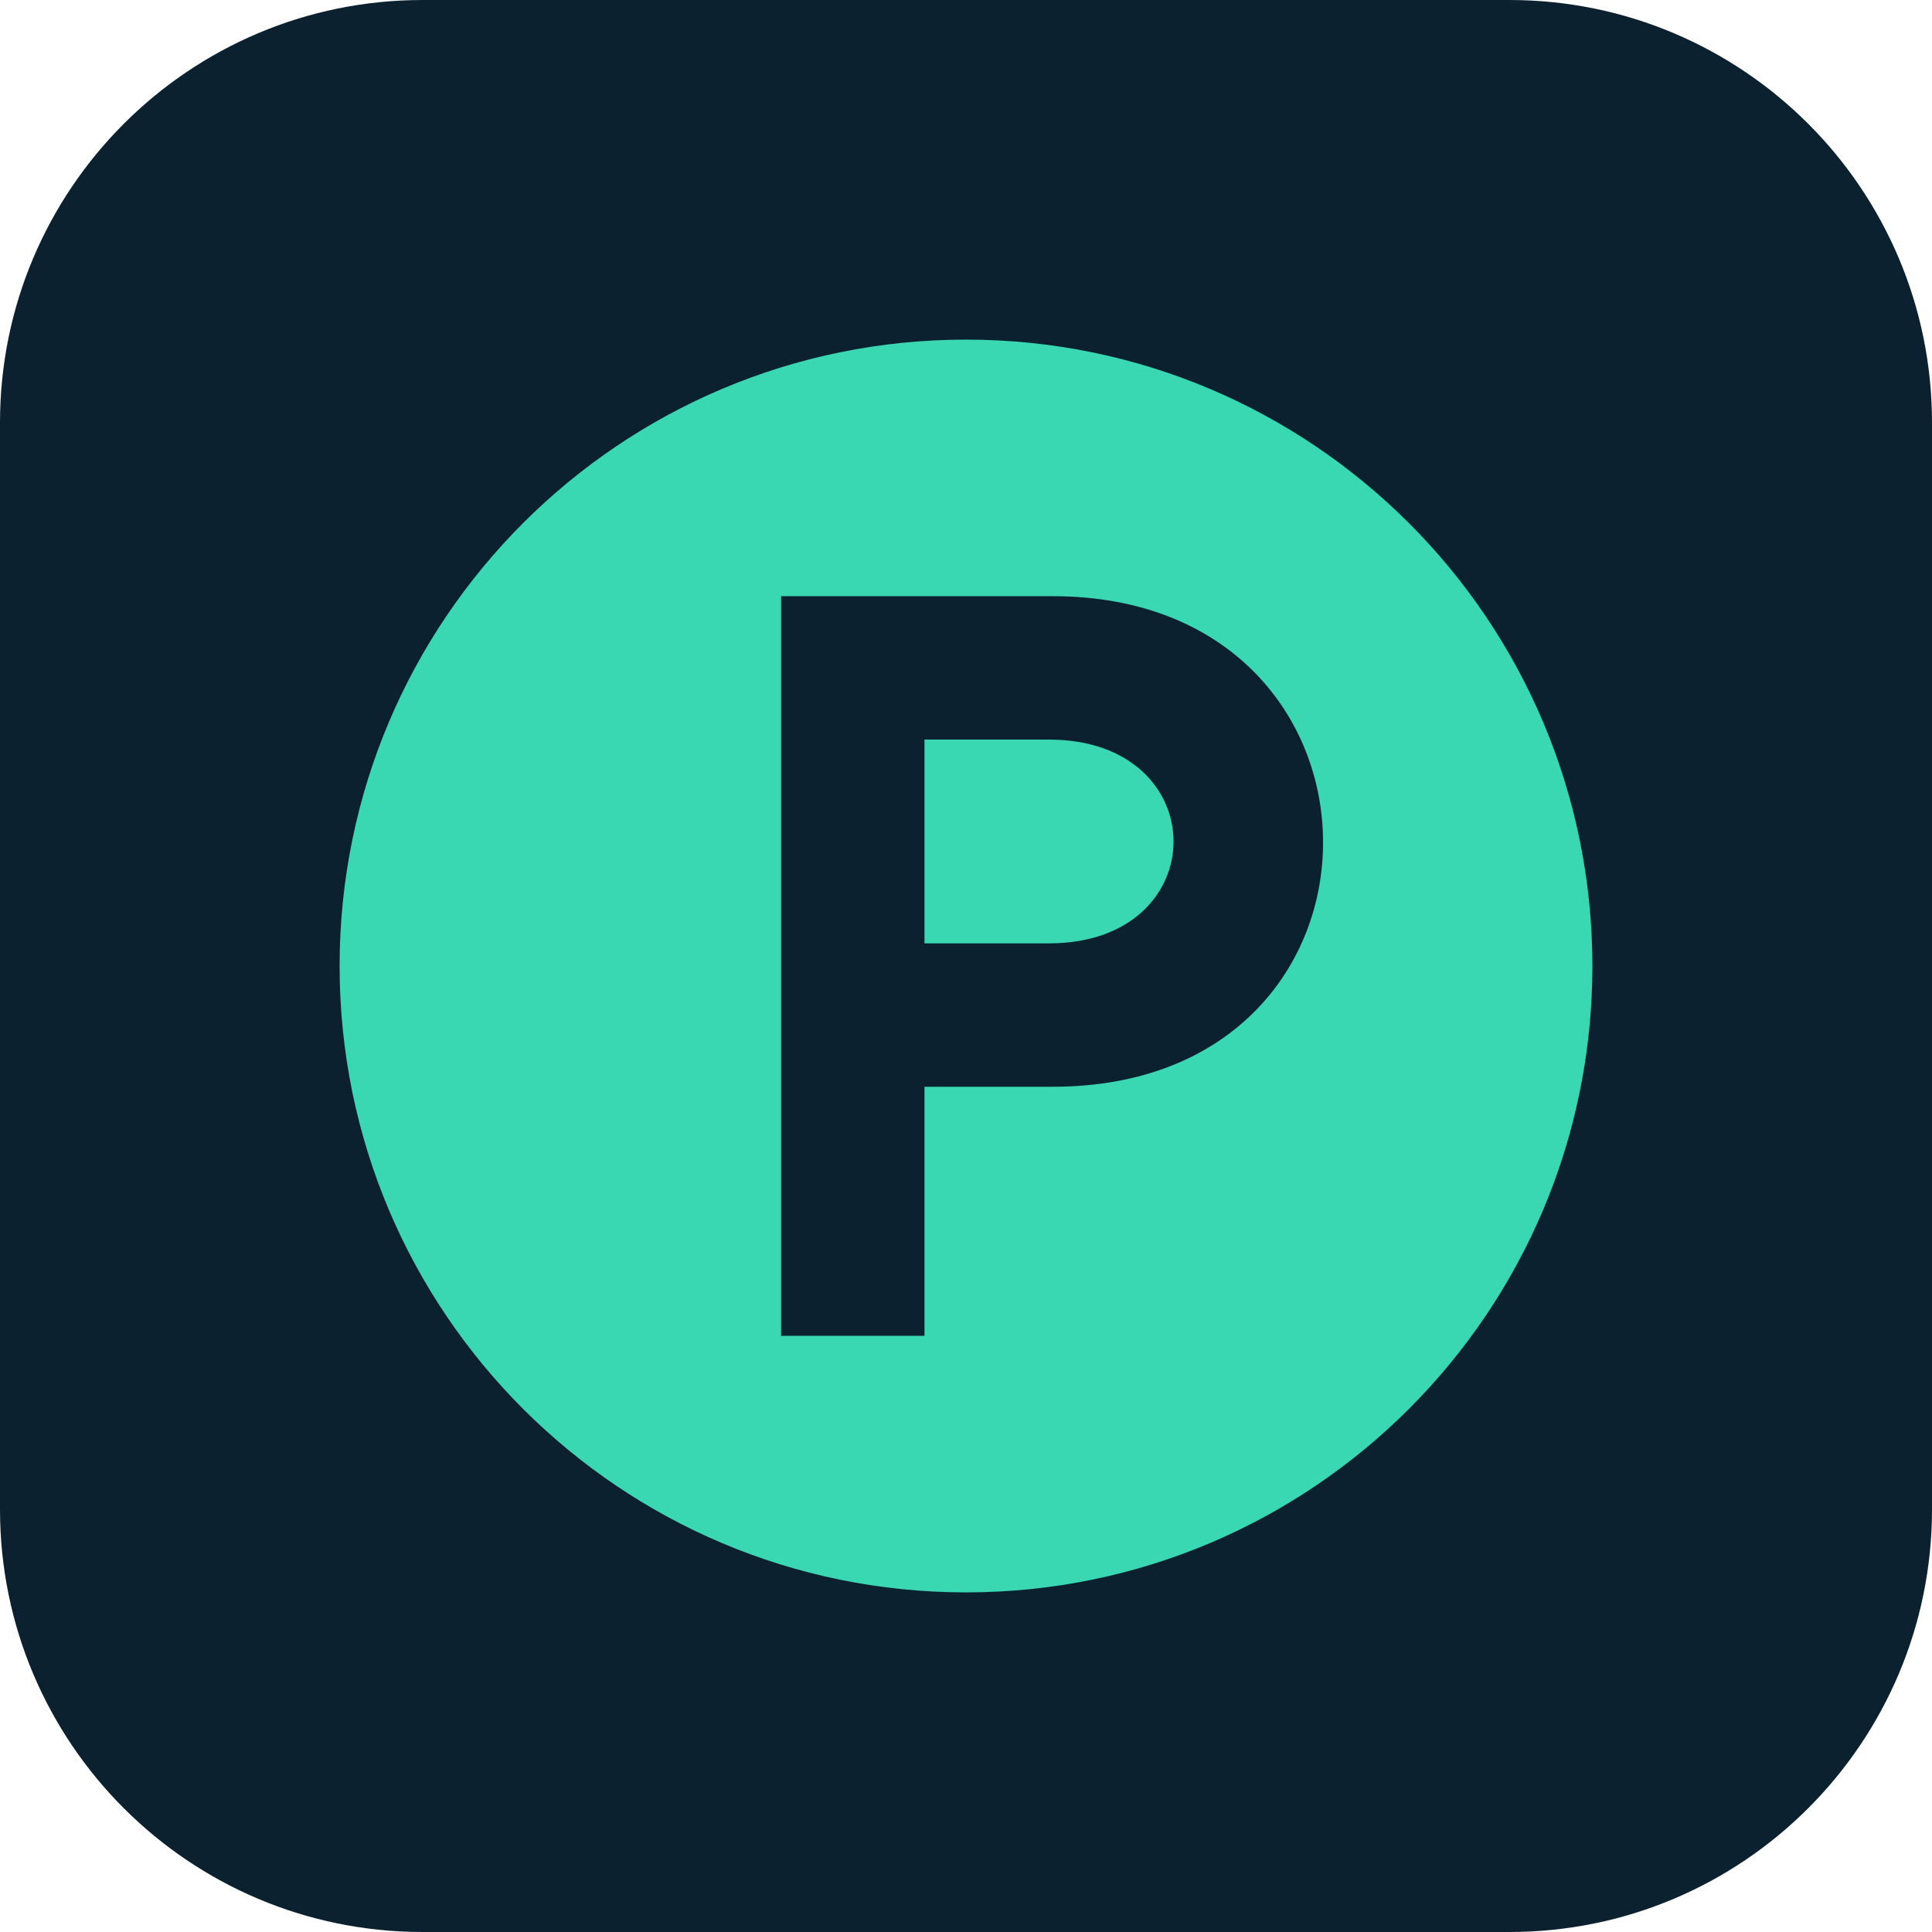
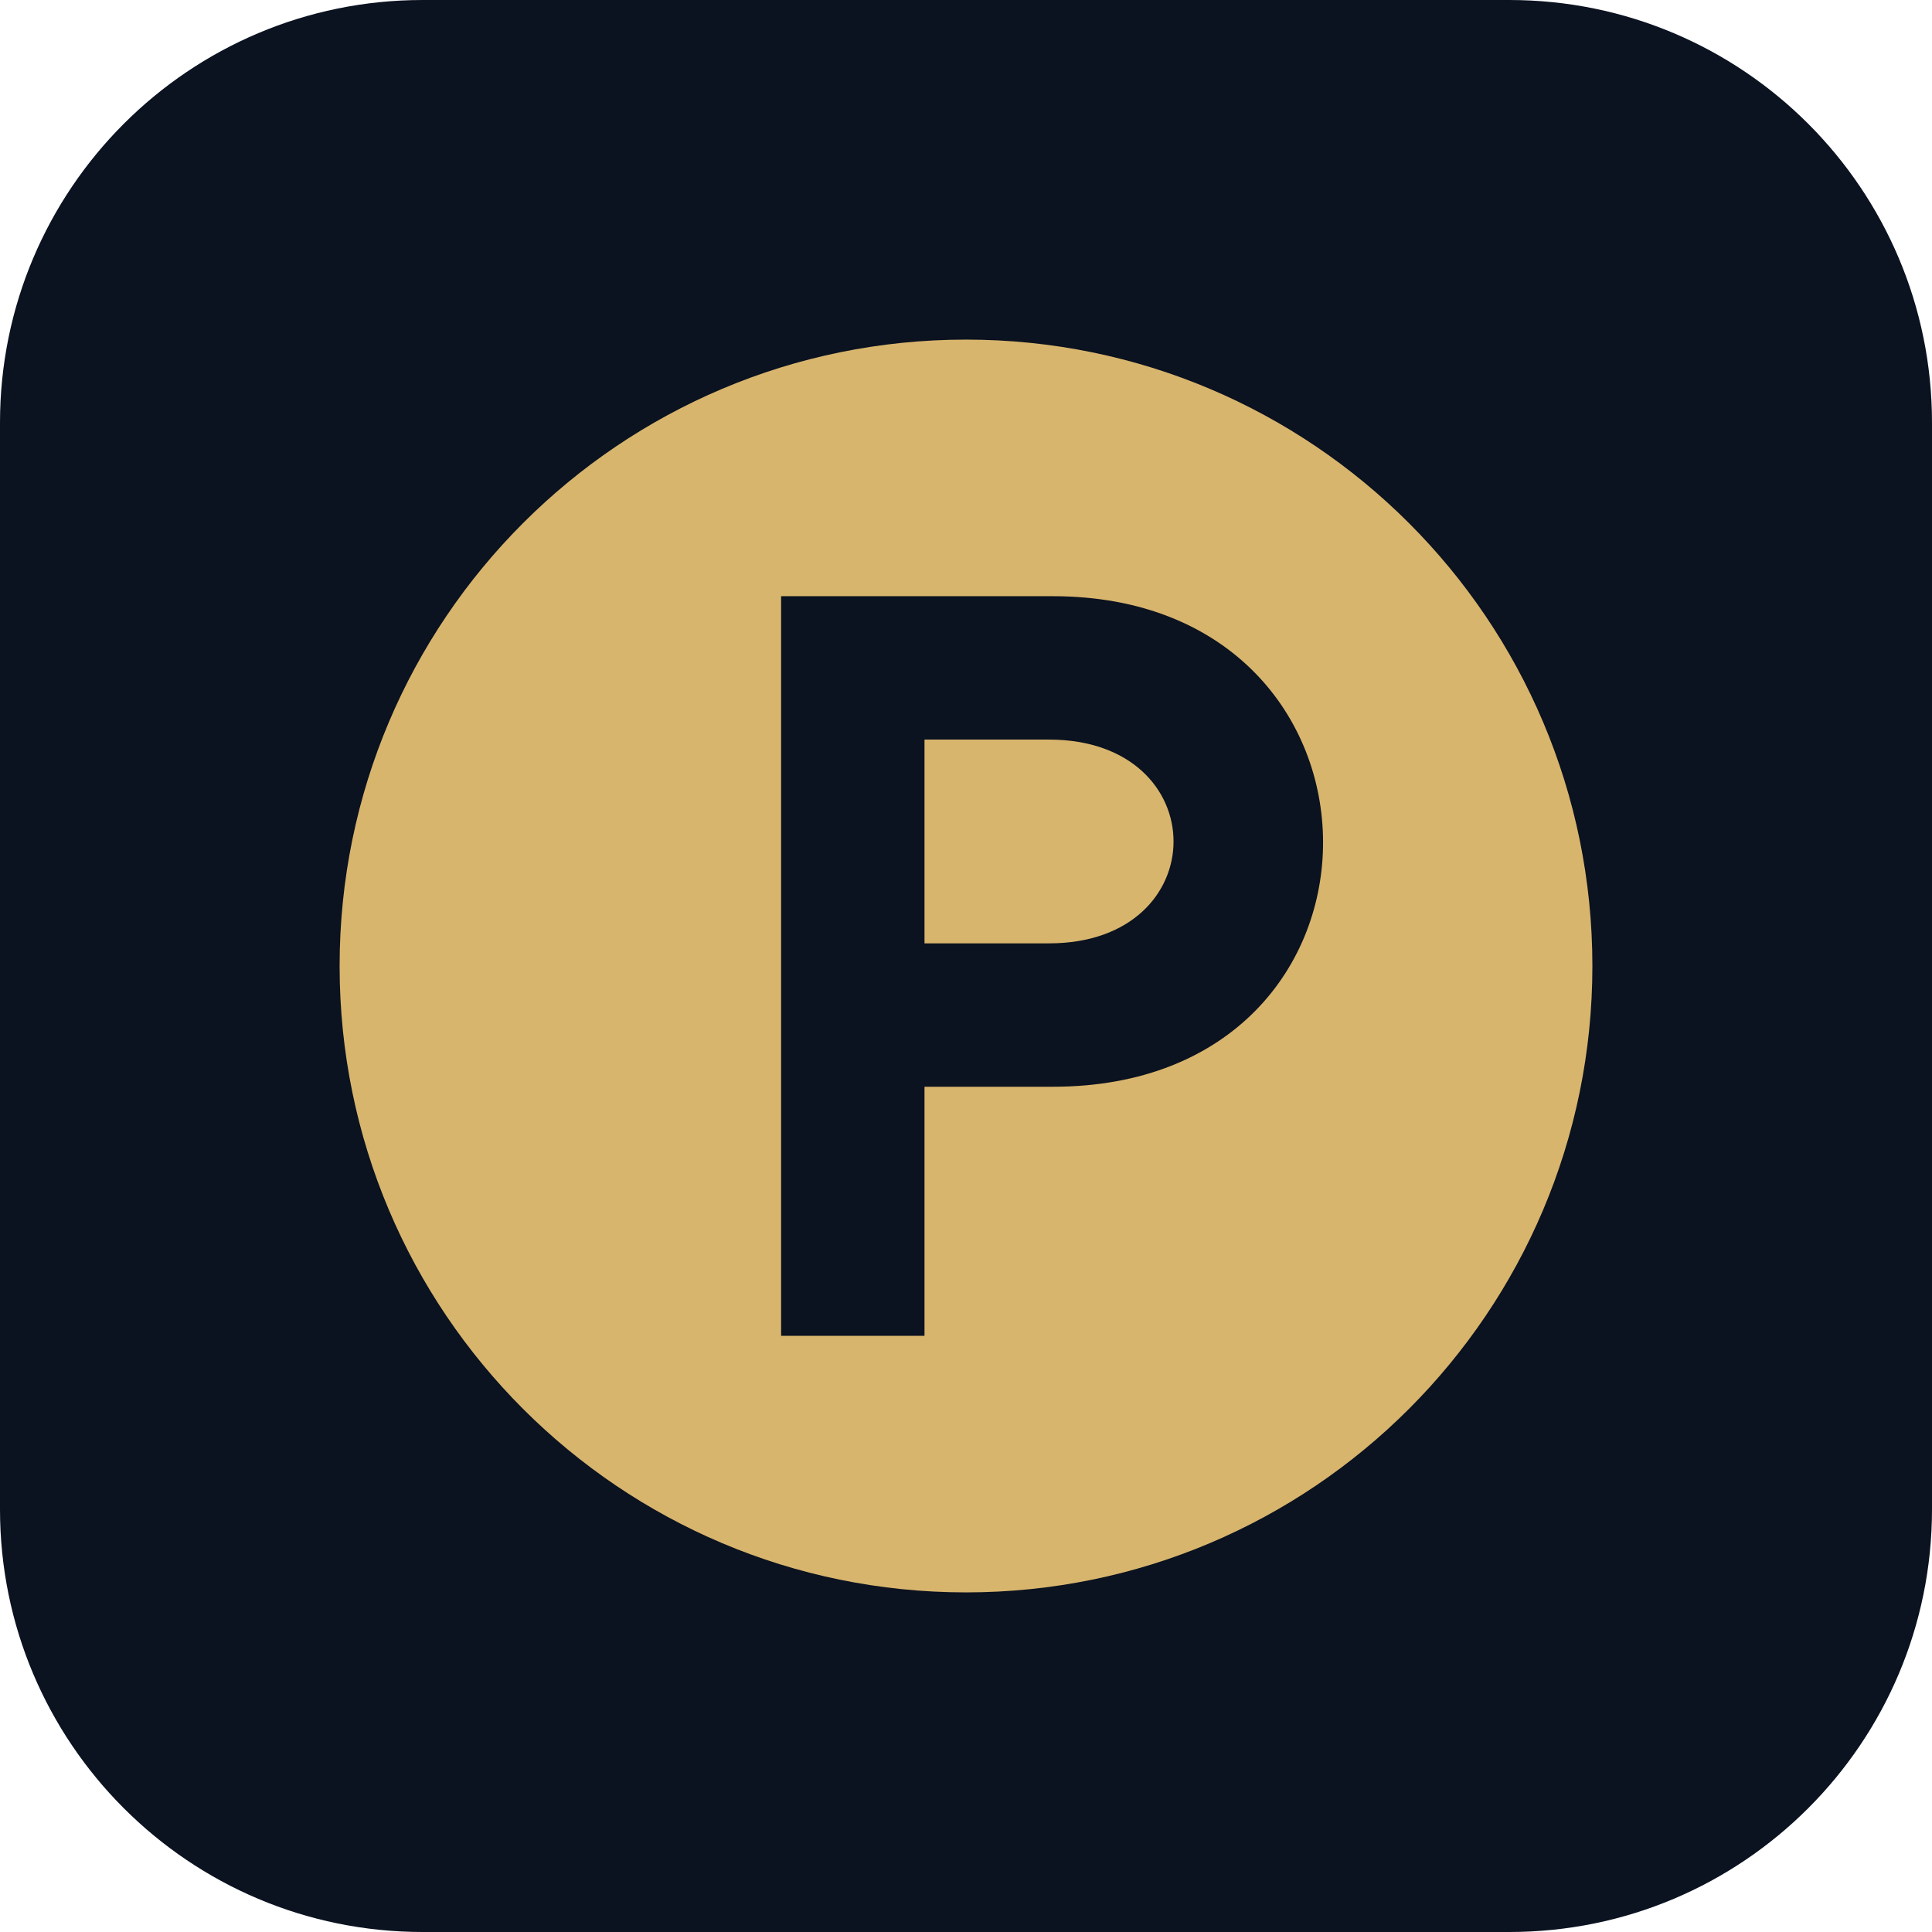
<svg xmlns="http://www.w3.org/2000/svg" viewBox="0 0 512 512">
-   <rect width="512" height="512" rx="112" fill="#0b2130" />
-   <circle cx="256" cy="256" r="166" fill="#39d7b2" />
-   <path d="M207 354V158h72c95 0 96 130 0 130h-34v66zm38-104h33c44 0 44-54 0-54h-33z" fill="#0b2130" />
+   <rect width="512" height="512" rx="112" fill="#0b1220" />
+   <circle cx="256" cy="256" r="166" fill="#d8b56d" />
+   <path d="M207 354V158h72c95 0 96 130 0 130h-34v66zm38-104h33c44 0 44-54 0-54h-33z" fill="#0b1220" />
</svg>
